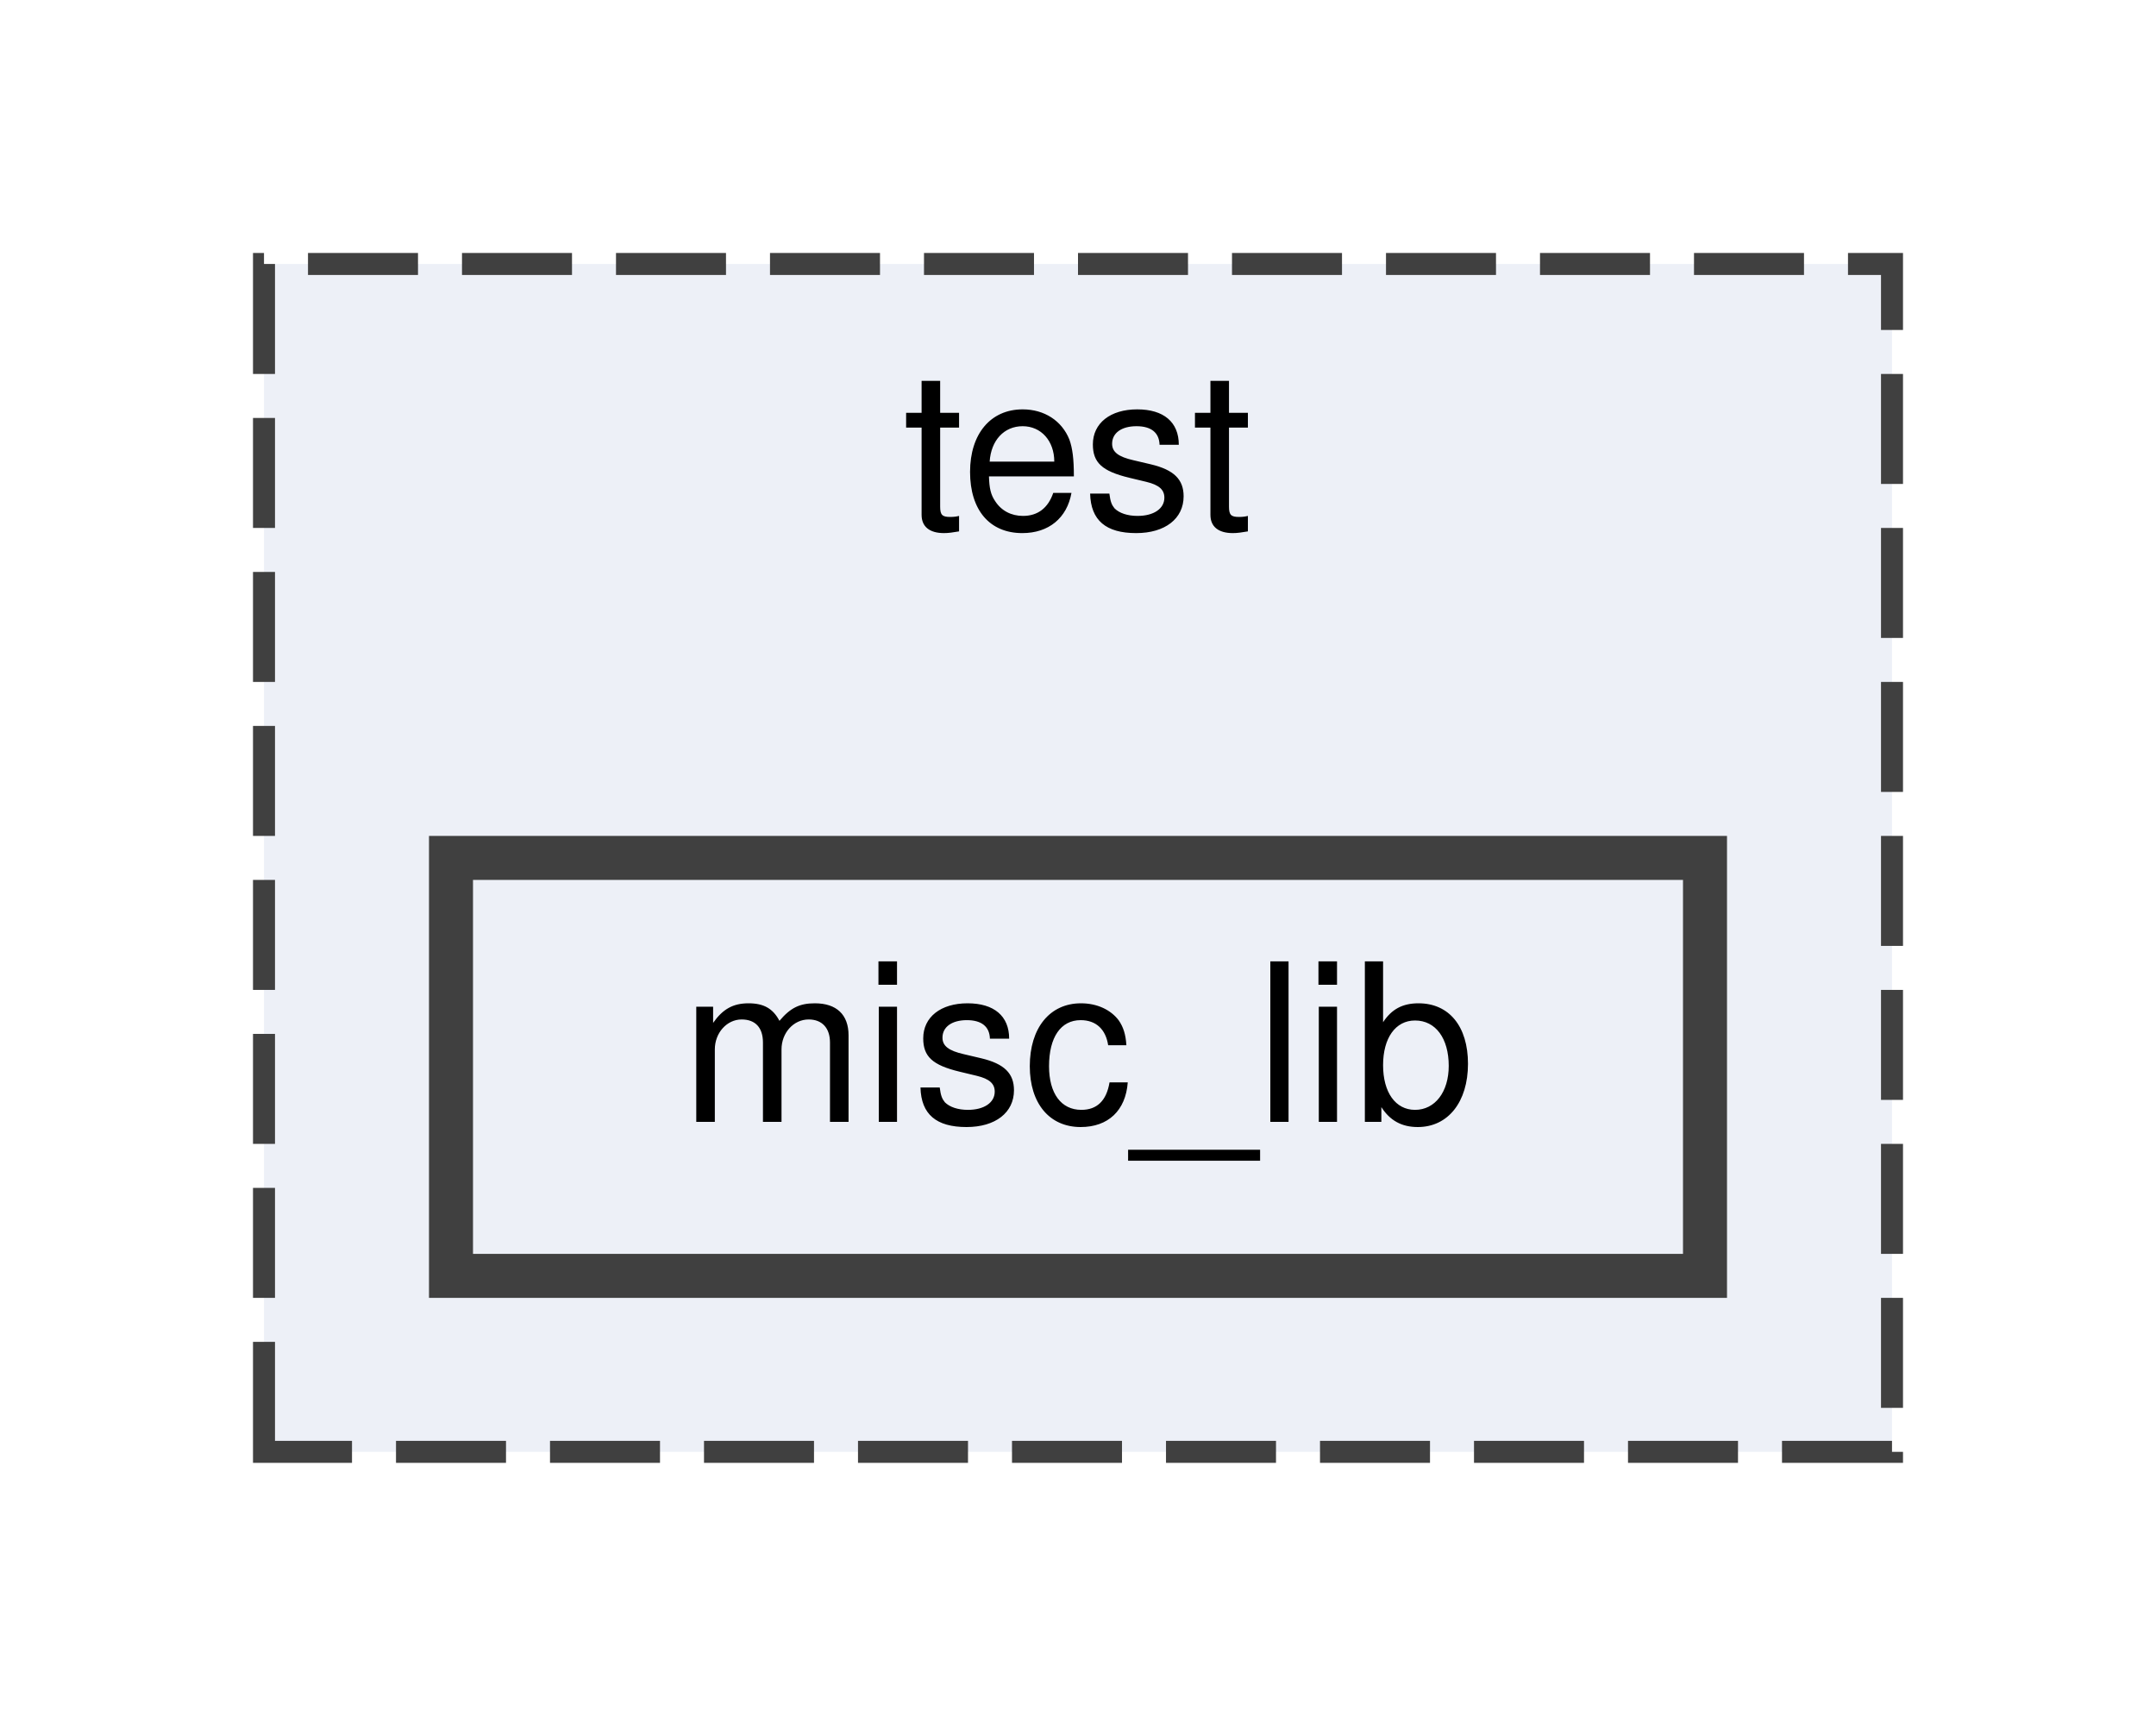
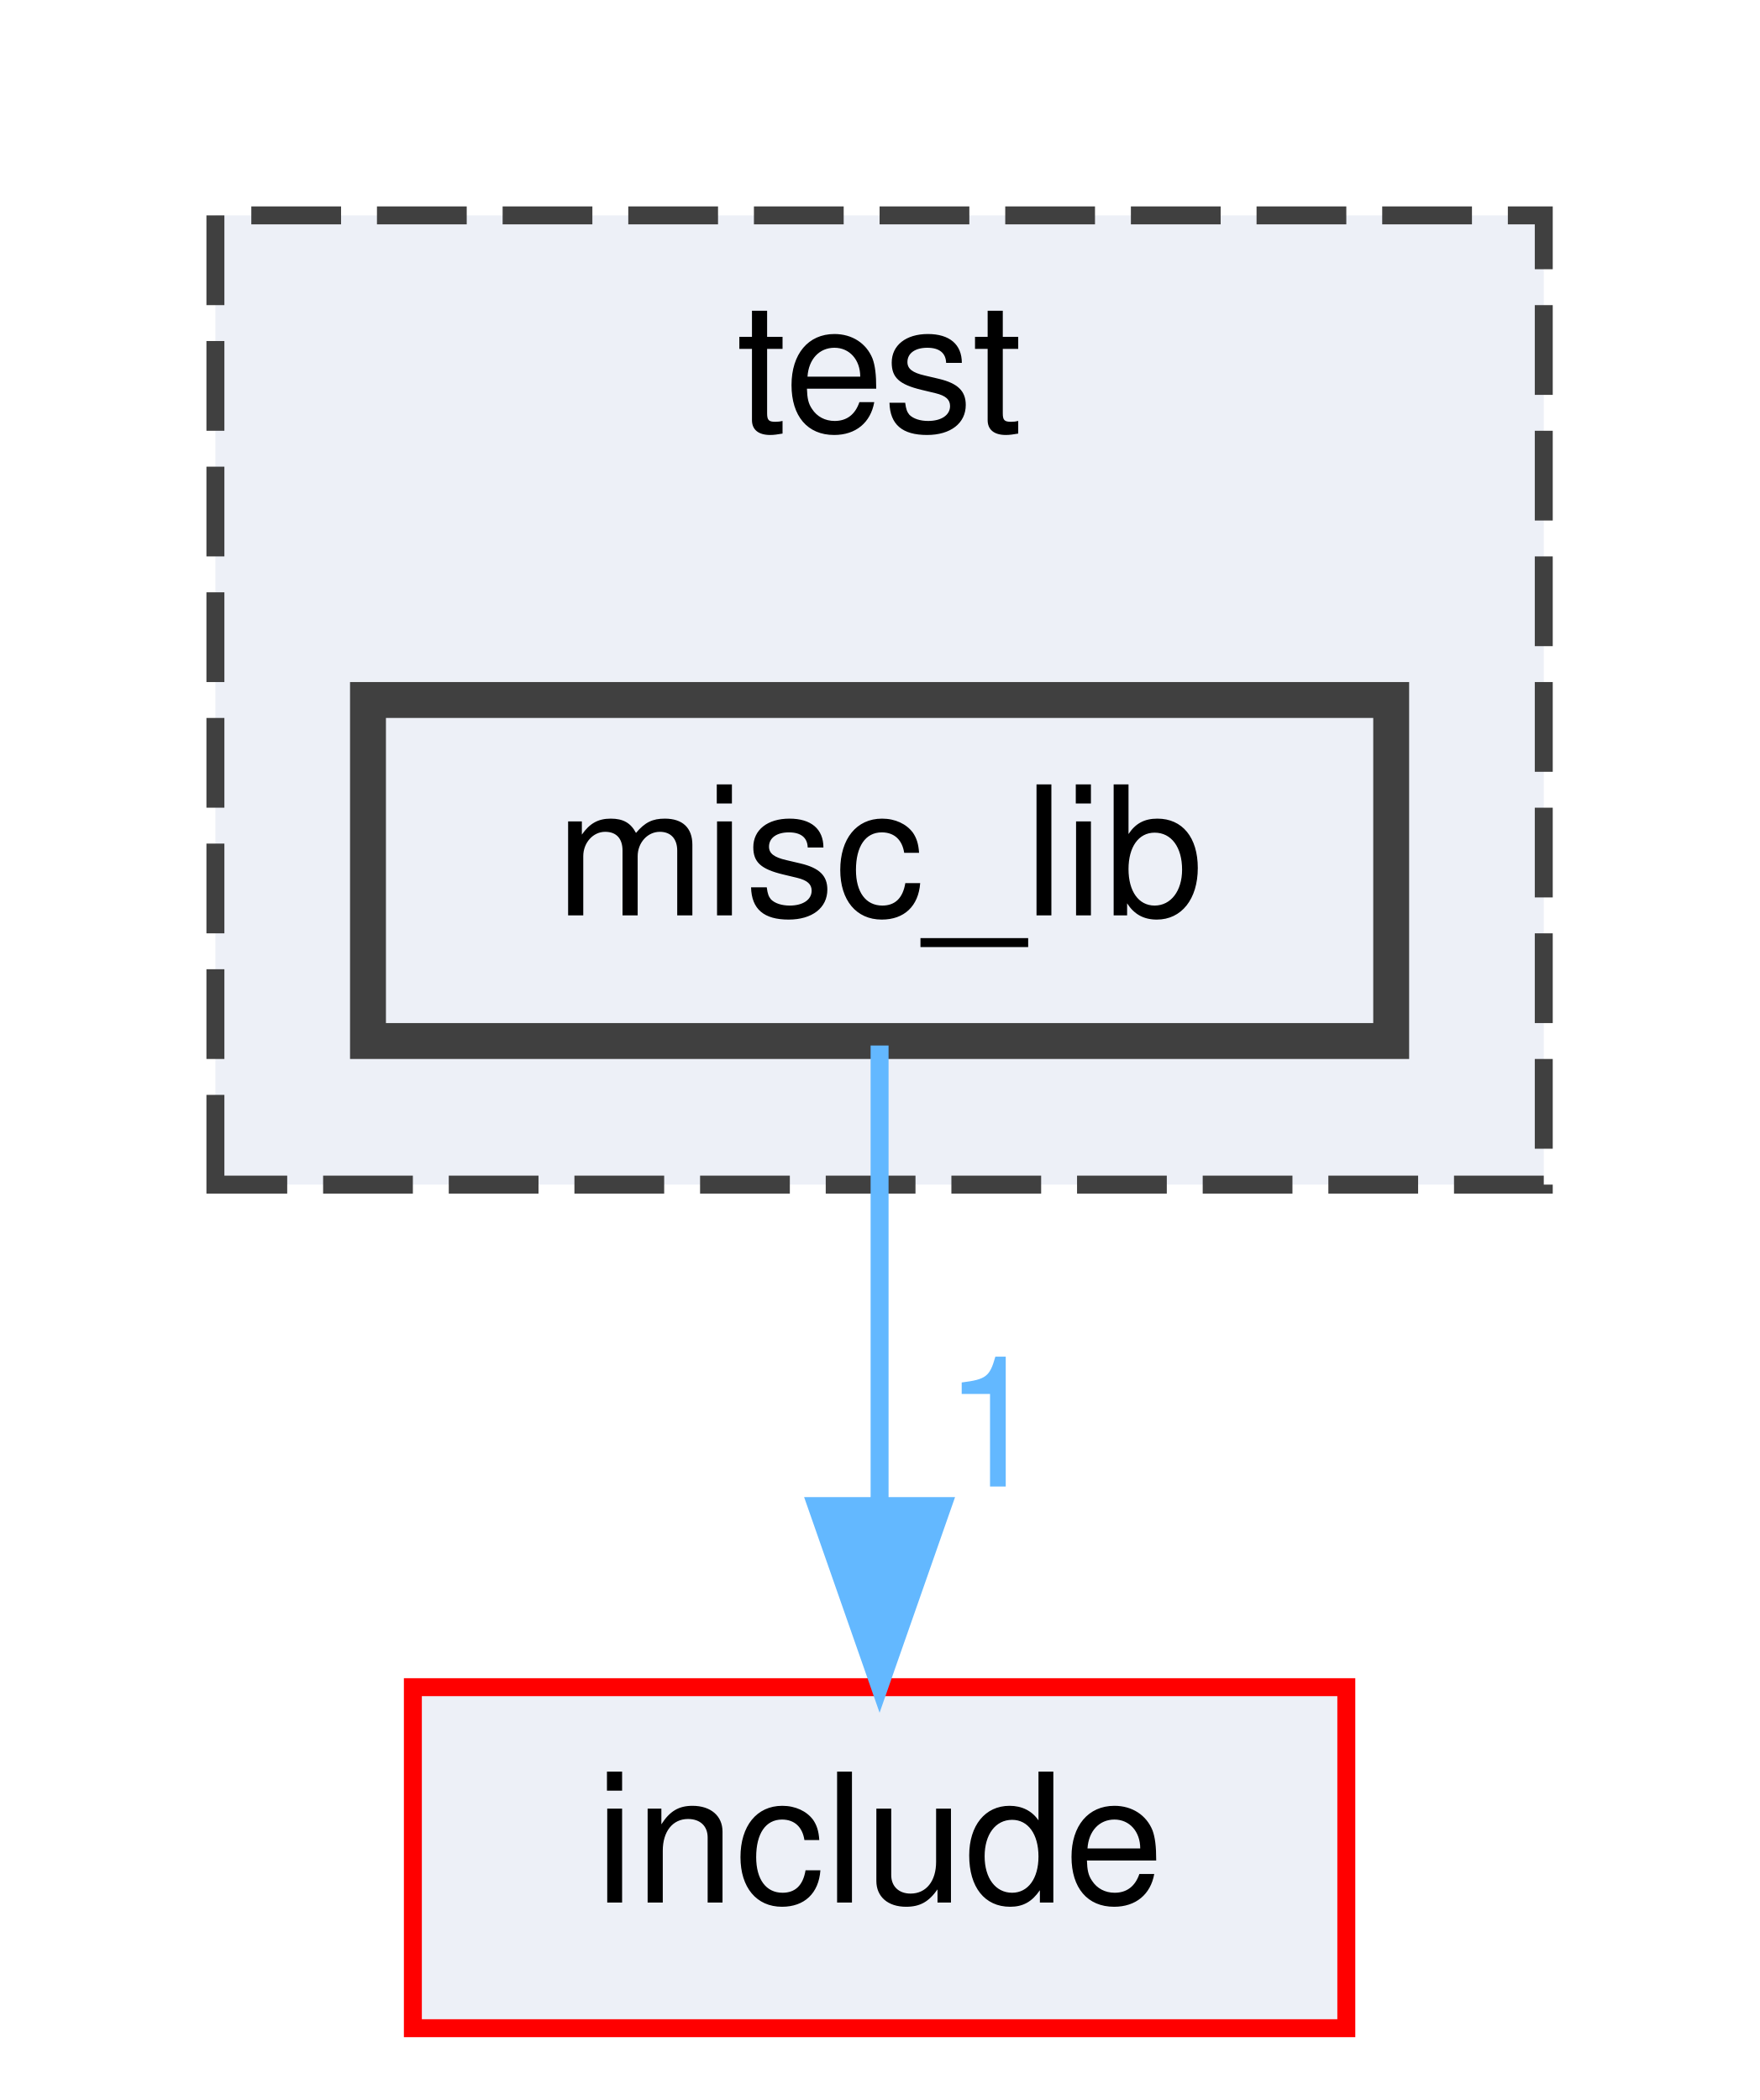
- <svg xmlns="http://www.w3.org/2000/svg" xmlns:xlink="http://www.w3.org/1999/xlink" width="98pt" height="78pt" viewBox="0.00 0.00 98.00 78.00">
-   <g id="graph0" class="graph" transform="scale(1 1) rotate(0) translate(4 74)">
+ <svg xmlns="http://www.w3.org/2000/svg" xmlns:xlink="http://www.w3.org/1999/xlink" width="98pt" height="117pt" viewBox="0.00 0.00 98.00 117.00">
+   <g id="graph0" class="graph" transform="scale(1 1) rotate(0) translate(4 113)">
    <g id="clust1" class="cluster">
      <g id="a_clust1">
        <a xlink:href="dir_13e138d54eb8818da29c3992edef070a.html" target="_top" xlink:title="test">
-           <polygon fill="#edf0f7" stroke="#404040" stroke-dasharray="5,2" points="8,-8 8,-62 82,-62 82,-8 8,-8" />
-           <text text-anchor="middle" x="45" y="-50" font-family="Helvetica,sans-Serif" font-size="10.00">test</text>
+           <polygon fill="#edf0f7" stroke="#404040" stroke-dasharray="5,2" points="8,-47 8,-101 82,-101 82,-47 8,-47" />
+           <text text-anchor="middle" x="45" y="-89" font-family="Helvetica,sans-Serif" font-size="10.00">test</text>
        </a>
      </g>
    </g>
    <g id="node1" class="node">
      <g id="a_node1">
        <a xlink:href="dir_992428b7610d9779005418c1093dcd25.html" target="_top" xlink:title="misc_lib">
-           <polygon fill="#edf0f7" stroke="#404040" stroke-width="2" points="73.5,-35 16.5,-35 16.5,-16 73.5,-16 73.5,-35" />
-           <text text-anchor="middle" x="45" y="-23" font-family="Helvetica,sans-Serif" font-size="10.00">misc_lib</text>
+           <polygon fill="#edf0f7" stroke="#404040" stroke-width="2" points="73.5,-74 16.5,-74 16.5,-55 73.5,-55 73.5,-74" />
+           <text text-anchor="middle" x="45" y="-62" font-family="Helvetica,sans-Serif" font-size="10.00">misc_lib</text>
+         </a>
+       </g>
+     </g>
+     <g id="node2" class="node">
+       <g id="a_node2">
+         <a xlink:href="dir_d44c64559bbebec7f509842c48db8b23.html" target="_top" xlink:title="include">
+           <polygon fill="#edf0f7" stroke="red" points="71,-19 19,-19 19,0 71,0 71,-19" />
+           <text text-anchor="middle" x="45" y="-7" font-family="Helvetica,sans-Serif" font-size="10.00">include</text>
+         </a>
+       </g>
+     </g>
+     <g id="edge1" class="edge">
+       <g id="a_edge1">
+         <a xlink:href="dir_000007_000004.html" target="_top">
+           <path fill="none" stroke="#63b8ff" d="M45,-54.75C45,-47.8 45,-37.85 45,-29.13" />
+           <polygon fill="#63b8ff" stroke="#63b8ff" points="48.5,-29.09 45,-19.09 41.5,-29.09 48.5,-29.09" />
+         </a>
+       </g>
+       <g id="a_edge1-headlabel">
+         <a xlink:href="dir_000007_000004.html" target="_top" xlink:title="1">
+           <text text-anchor="middle" x="51.34" y="-30.18" font-family="Helvetica,sans-Serif" font-size="10.00" fill="#63b8ff">1</text>
        </a>
      </g>
    </g>
  </g>
</svg>
